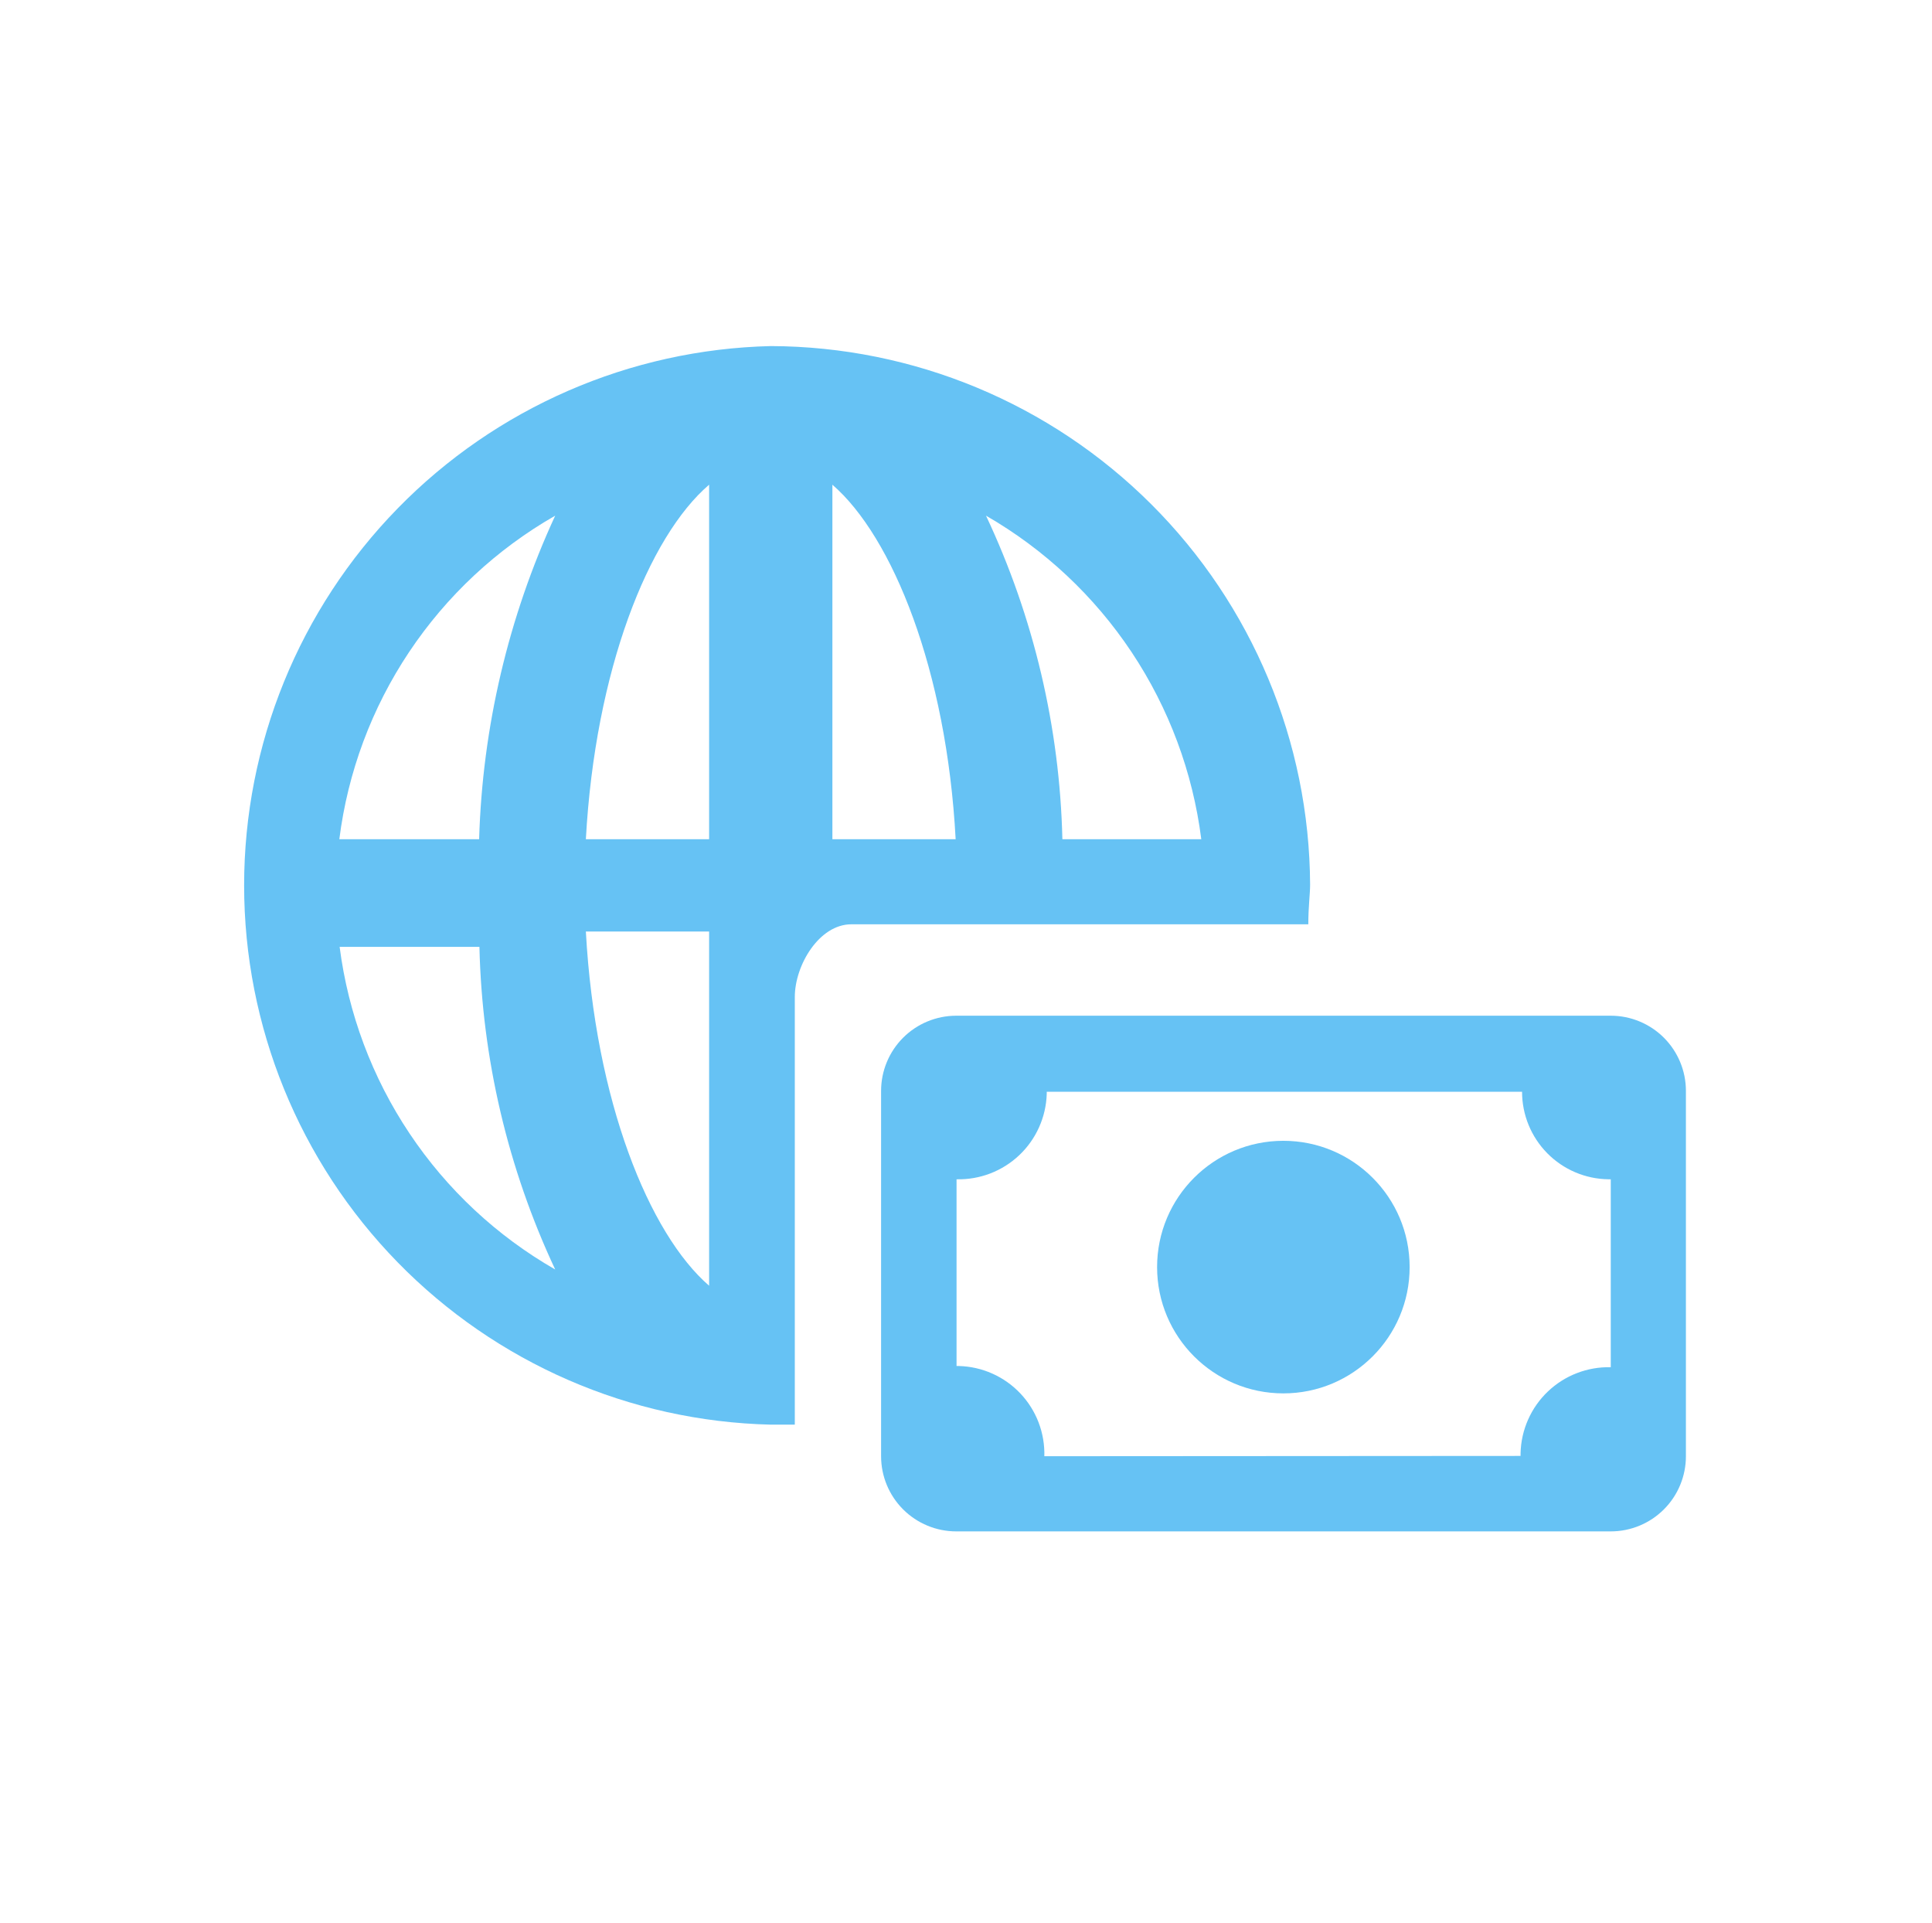
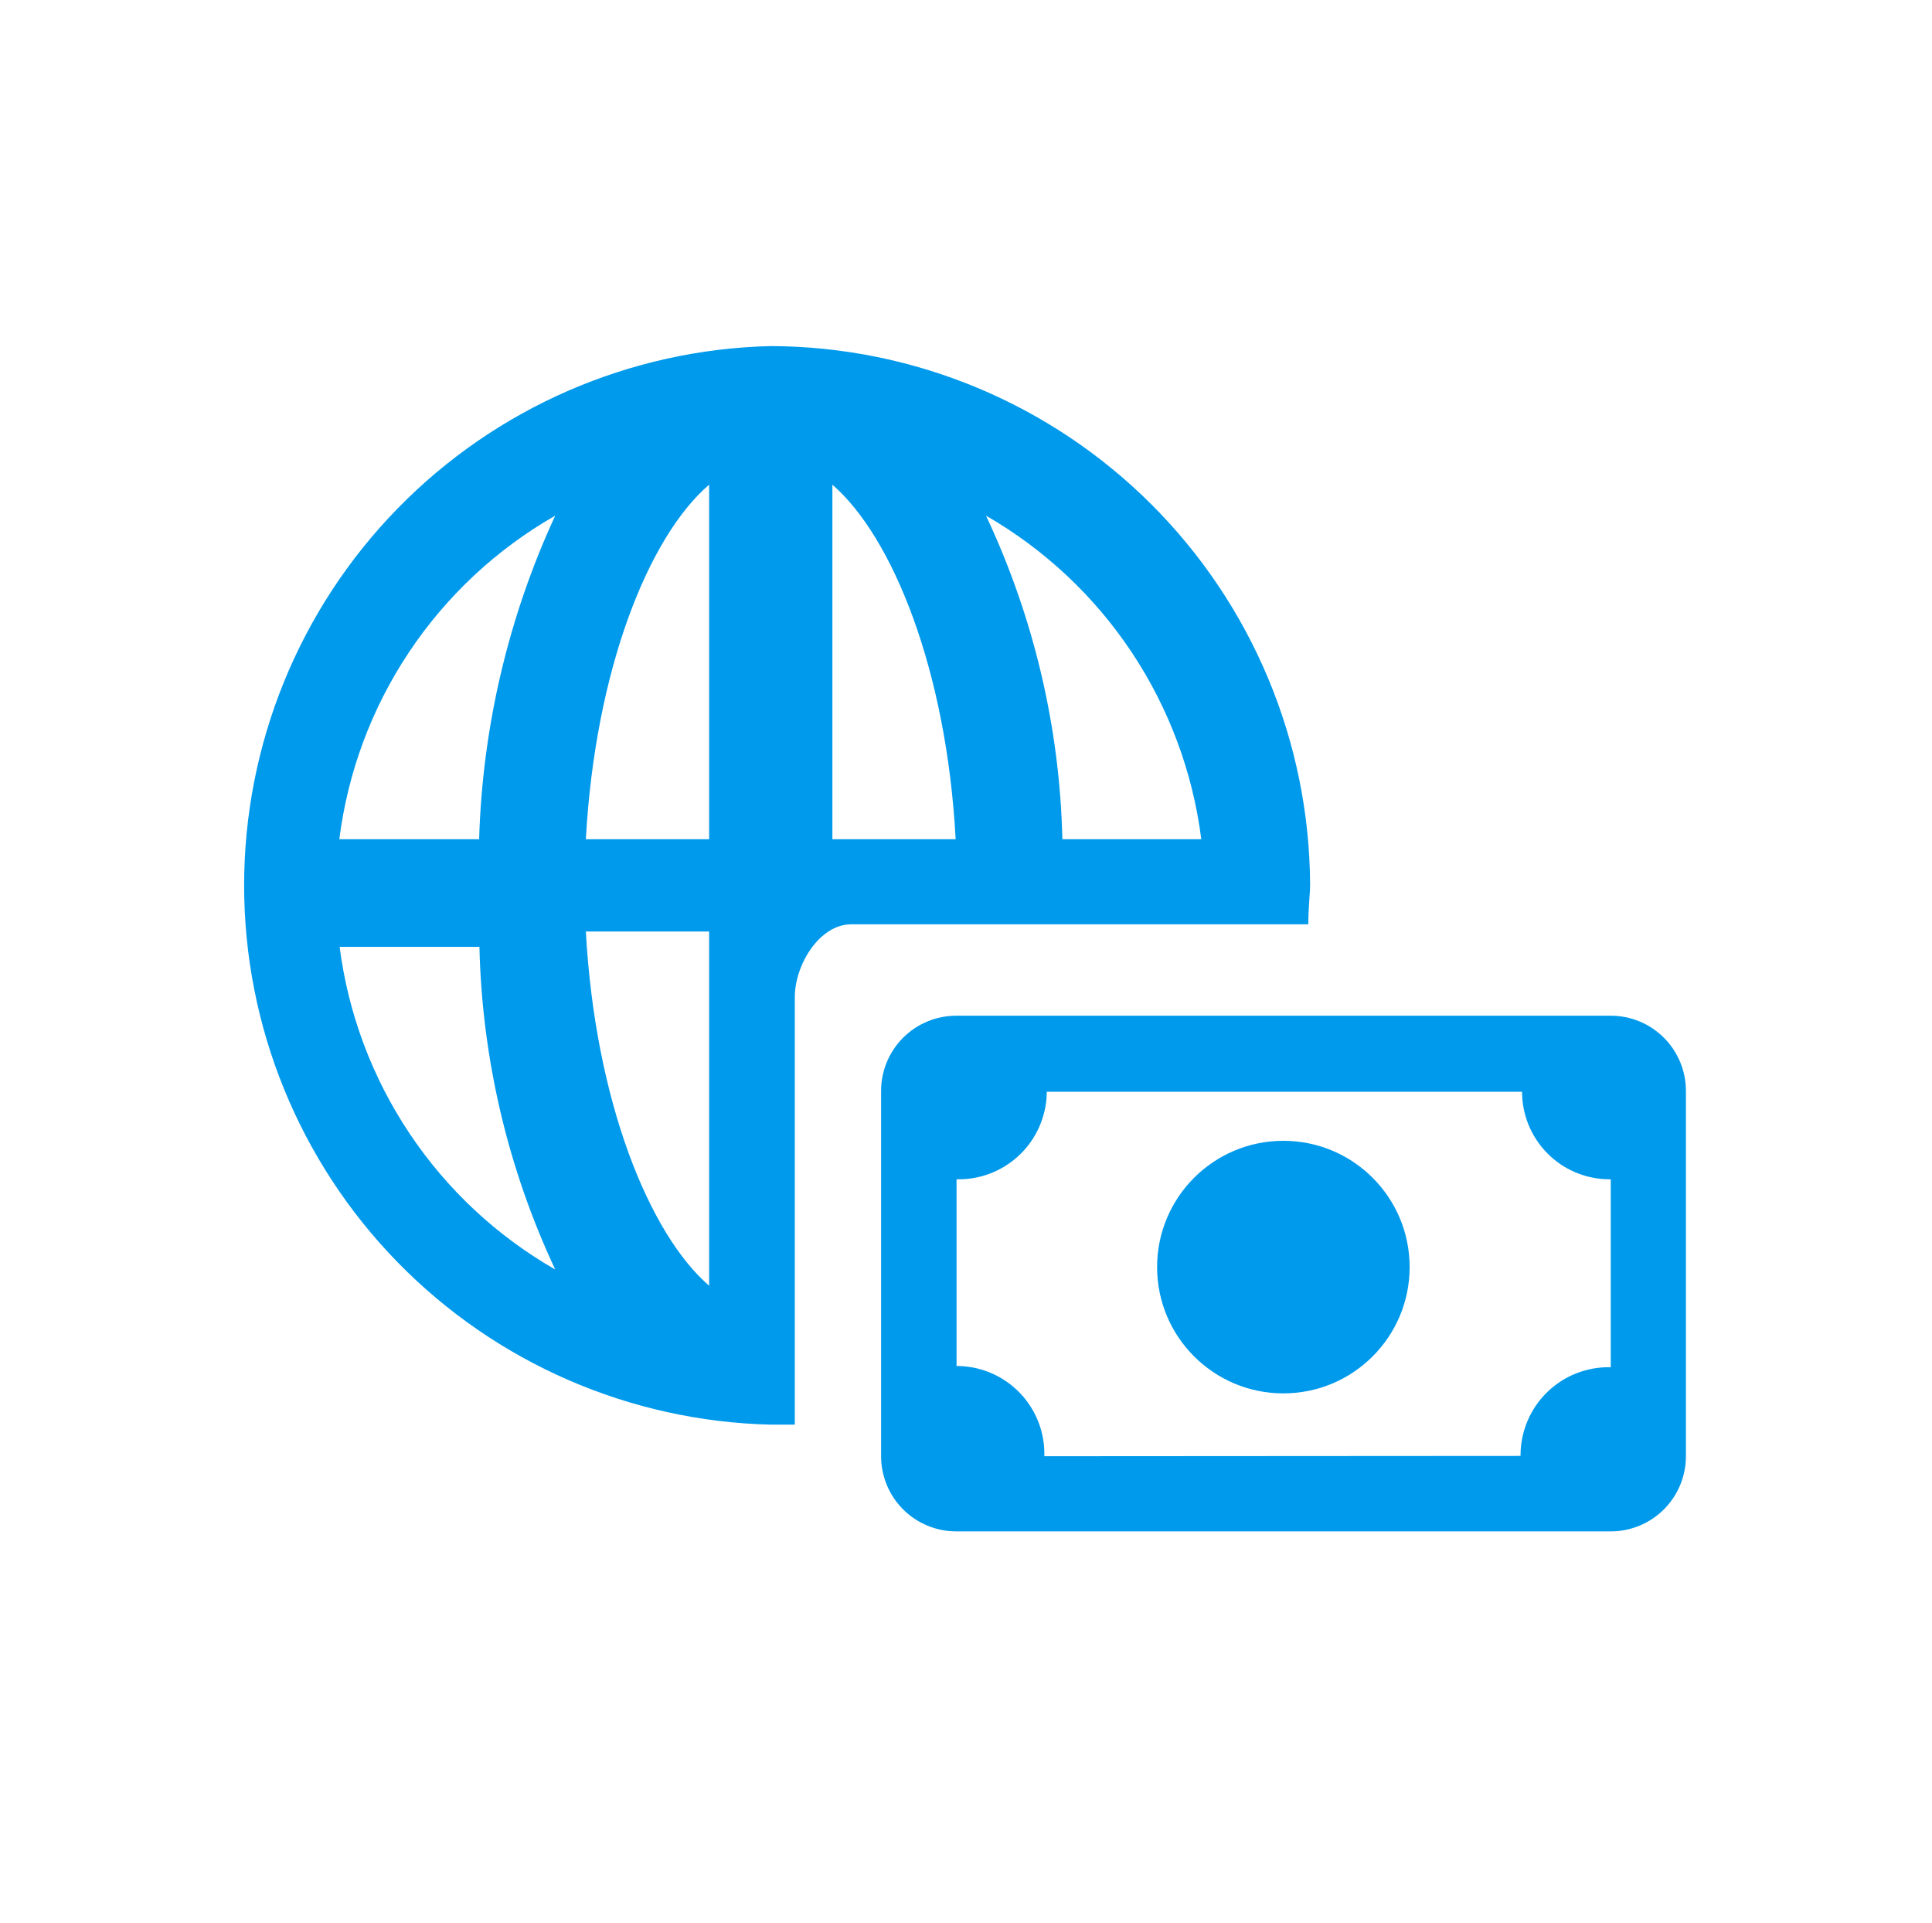
<svg xmlns="http://www.w3.org/2000/svg" width="201" height="200" viewBox="0 0 201 200" fill="none">
-   <path fill-rule="evenodd" clip-rule="evenodd" d="M80.187 36C65.538 36.346 51.606 42.408 41.368 52.891C31.13 63.373 25.398 77.445 25.398 92.098C25.398 106.751 31.13 120.822 41.368 131.305C51.606 141.787 65.538 147.85 80.187 148.195H82.689V103.718C82.689 100.402 85.223 96.148 88.57 96.148H136.113C136.113 94.303 136.3 93.02 136.3 92.02C136.226 77.169 130.288 62.949 119.778 52.457C109.268 41.964 95.038 36.049 80.187 36ZM124.978 87.296H110.527C110.252 75.647 107.546 64.184 102.582 53.641C108.661 57.141 113.846 62.001 117.731 67.84C121.617 73.679 124.097 80.338 124.978 87.296ZM73.775 50.419V87.296H60.951C61.92 69.718 67.457 55.831 73.775 50.419ZM73.775 96.899V133.745C67.519 128.334 61.92 114.509 60.951 96.899H73.775ZM86.599 87.296V50.419C92.855 55.831 98.485 69.718 99.423 87.296H86.599ZM57.761 53.641C52.882 64.212 50.19 75.659 49.847 87.296H35.303C36.181 80.33 38.667 73.662 42.565 67.822C46.462 61.981 51.664 57.126 57.761 53.641ZM35.334 98.494H49.878C50.147 110.107 52.831 121.537 57.761 132.056C51.685 128.573 46.498 123.73 42.608 117.907C38.717 112.085 36.227 105.44 35.334 98.494Z" fill="#009AEC" fill-opacity="0.6" />
-   <path fill-rule="evenodd" clip-rule="evenodd" d="M167.579 105.657H99.486C97.412 105.657 95.423 106.481 93.956 107.947C92.49 109.414 91.666 111.403 91.666 113.477V151.48C91.666 153.554 92.49 155.543 93.956 157.009C95.423 158.476 97.412 159.299 99.486 159.299H167.579C169.652 159.299 171.641 158.476 173.108 157.009C174.574 155.543 175.398 153.554 175.398 151.48V113.477C175.398 111.403 174.574 109.414 173.108 107.947C171.641 106.481 169.652 105.657 167.579 105.657ZM108.65 151.48C108.683 150.28 108.48 149.086 108.052 147.965C107.623 146.844 106.978 145.819 106.153 144.947C105.328 144.076 104.34 143.376 103.244 142.886C102.148 142.397 100.967 142.129 99.767 142.096H99.517V122.672C101.937 122.731 104.282 121.83 106.04 120.166C107.799 118.502 108.827 116.209 108.9 113.789V113.57H158.351C158.351 115.963 159.293 118.259 160.973 119.963C162.653 121.666 164.936 122.64 167.328 122.672H167.579V142.221C166.375 142.192 165.177 142.401 164.054 142.835C162.931 143.268 161.905 143.919 161.033 144.75C160.162 145.581 159.463 146.575 158.976 147.676C158.489 148.777 158.224 149.963 158.195 151.167V151.449L108.65 151.48Z" fill="#009AEC" fill-opacity="0.6" />
-   <path d="M133.518 144.943C140.773 144.943 146.655 139.061 146.655 131.806C146.655 124.55 140.773 118.669 133.518 118.669C126.262 118.669 120.381 124.55 120.381 131.806C120.381 139.061 126.262 144.943 133.518 144.943Z" fill="#009AEC" fill-opacity="0.6" />
+   <path fill-rule="evenodd" clip-rule="evenodd" d="M80.187 36C65.538 36.346 51.606 42.408 41.368 52.891C31.13 63.373 25.398 77.445 25.398 92.098C25.398 106.751 31.13 120.822 41.368 131.305C51.606 141.787 65.538 147.85 80.187 148.195H82.689V103.718C82.689 100.402 85.223 96.148 88.57 96.148H136.113C136.113 94.303 136.3 93.02 136.3 92.02C136.226 77.169 130.288 62.949 119.778 52.457C109.268 41.964 95.038 36.049 80.187 36ZM124.978 87.296H110.527C110.252 75.647 107.546 64.184 102.582 53.641C108.661 57.141 113.846 62.001 117.731 67.84C121.617 73.679 124.097 80.338 124.978 87.296ZM73.775 50.419V87.296H60.951C61.92 69.718 67.457 55.831 73.775 50.419ZM73.775 96.899V133.745C67.519 128.334 61.92 114.509 60.951 96.899H73.775ZM86.599 87.296V50.419C92.855 55.831 98.485 69.718 99.423 87.296H86.599ZM57.761 53.641C52.882 64.212 50.19 75.659 49.847 87.296H35.303C36.181 80.33 38.667 73.662 42.565 67.822C46.462 61.981 51.664 57.126 57.761 53.641ZM35.334 98.494H49.878C50.147 110.107 52.831 121.537 57.761 132.056C51.685 128.573 46.498 123.73 42.608 117.907C38.717 112.085 36.227 105.44 35.334 98.494Z" fill="#009AEC" fill-opacity="1" />
+   <path fill-rule="evenodd" clip-rule="evenodd" d="M167.579 105.657H99.486C97.412 105.657 95.423 106.481 93.956 107.947C92.49 109.414 91.666 111.403 91.666 113.477V151.48C91.666 153.554 92.49 155.543 93.956 157.009C95.423 158.476 97.412 159.299 99.486 159.299H167.579C169.652 159.299 171.641 158.476 173.108 157.009C174.574 155.543 175.398 153.554 175.398 151.48V113.477C175.398 111.403 174.574 109.414 173.108 107.947C171.641 106.481 169.652 105.657 167.579 105.657ZM108.65 151.48C108.683 150.28 108.48 149.086 108.052 147.965C107.623 146.844 106.978 145.819 106.153 144.947C105.328 144.076 104.34 143.376 103.244 142.886C102.148 142.397 100.967 142.129 99.767 142.096H99.517V122.672C101.937 122.731 104.282 121.83 106.04 120.166C107.799 118.502 108.827 116.209 108.9 113.789V113.57H158.351C158.351 115.963 159.293 118.259 160.973 119.963C162.653 121.666 164.936 122.64 167.328 122.672H167.579V142.221C166.375 142.192 165.177 142.401 164.054 142.835C162.931 143.268 161.905 143.919 161.033 144.75C160.162 145.581 159.463 146.575 158.976 147.676C158.489 148.777 158.224 149.963 158.195 151.167V151.449L108.65 151.48Z" fill="#009AEC" fill-opacity="1" />
+   <path d="M133.518 144.943C140.773 144.943 146.655 139.061 146.655 131.806C146.655 124.55 140.773 118.669 133.518 118.669C126.262 118.669 120.381 124.55 120.381 131.806C120.381 139.061 126.262 144.943 133.518 144.943Z" fill="#009AEC" fill-opacity="1" />
</svg>
